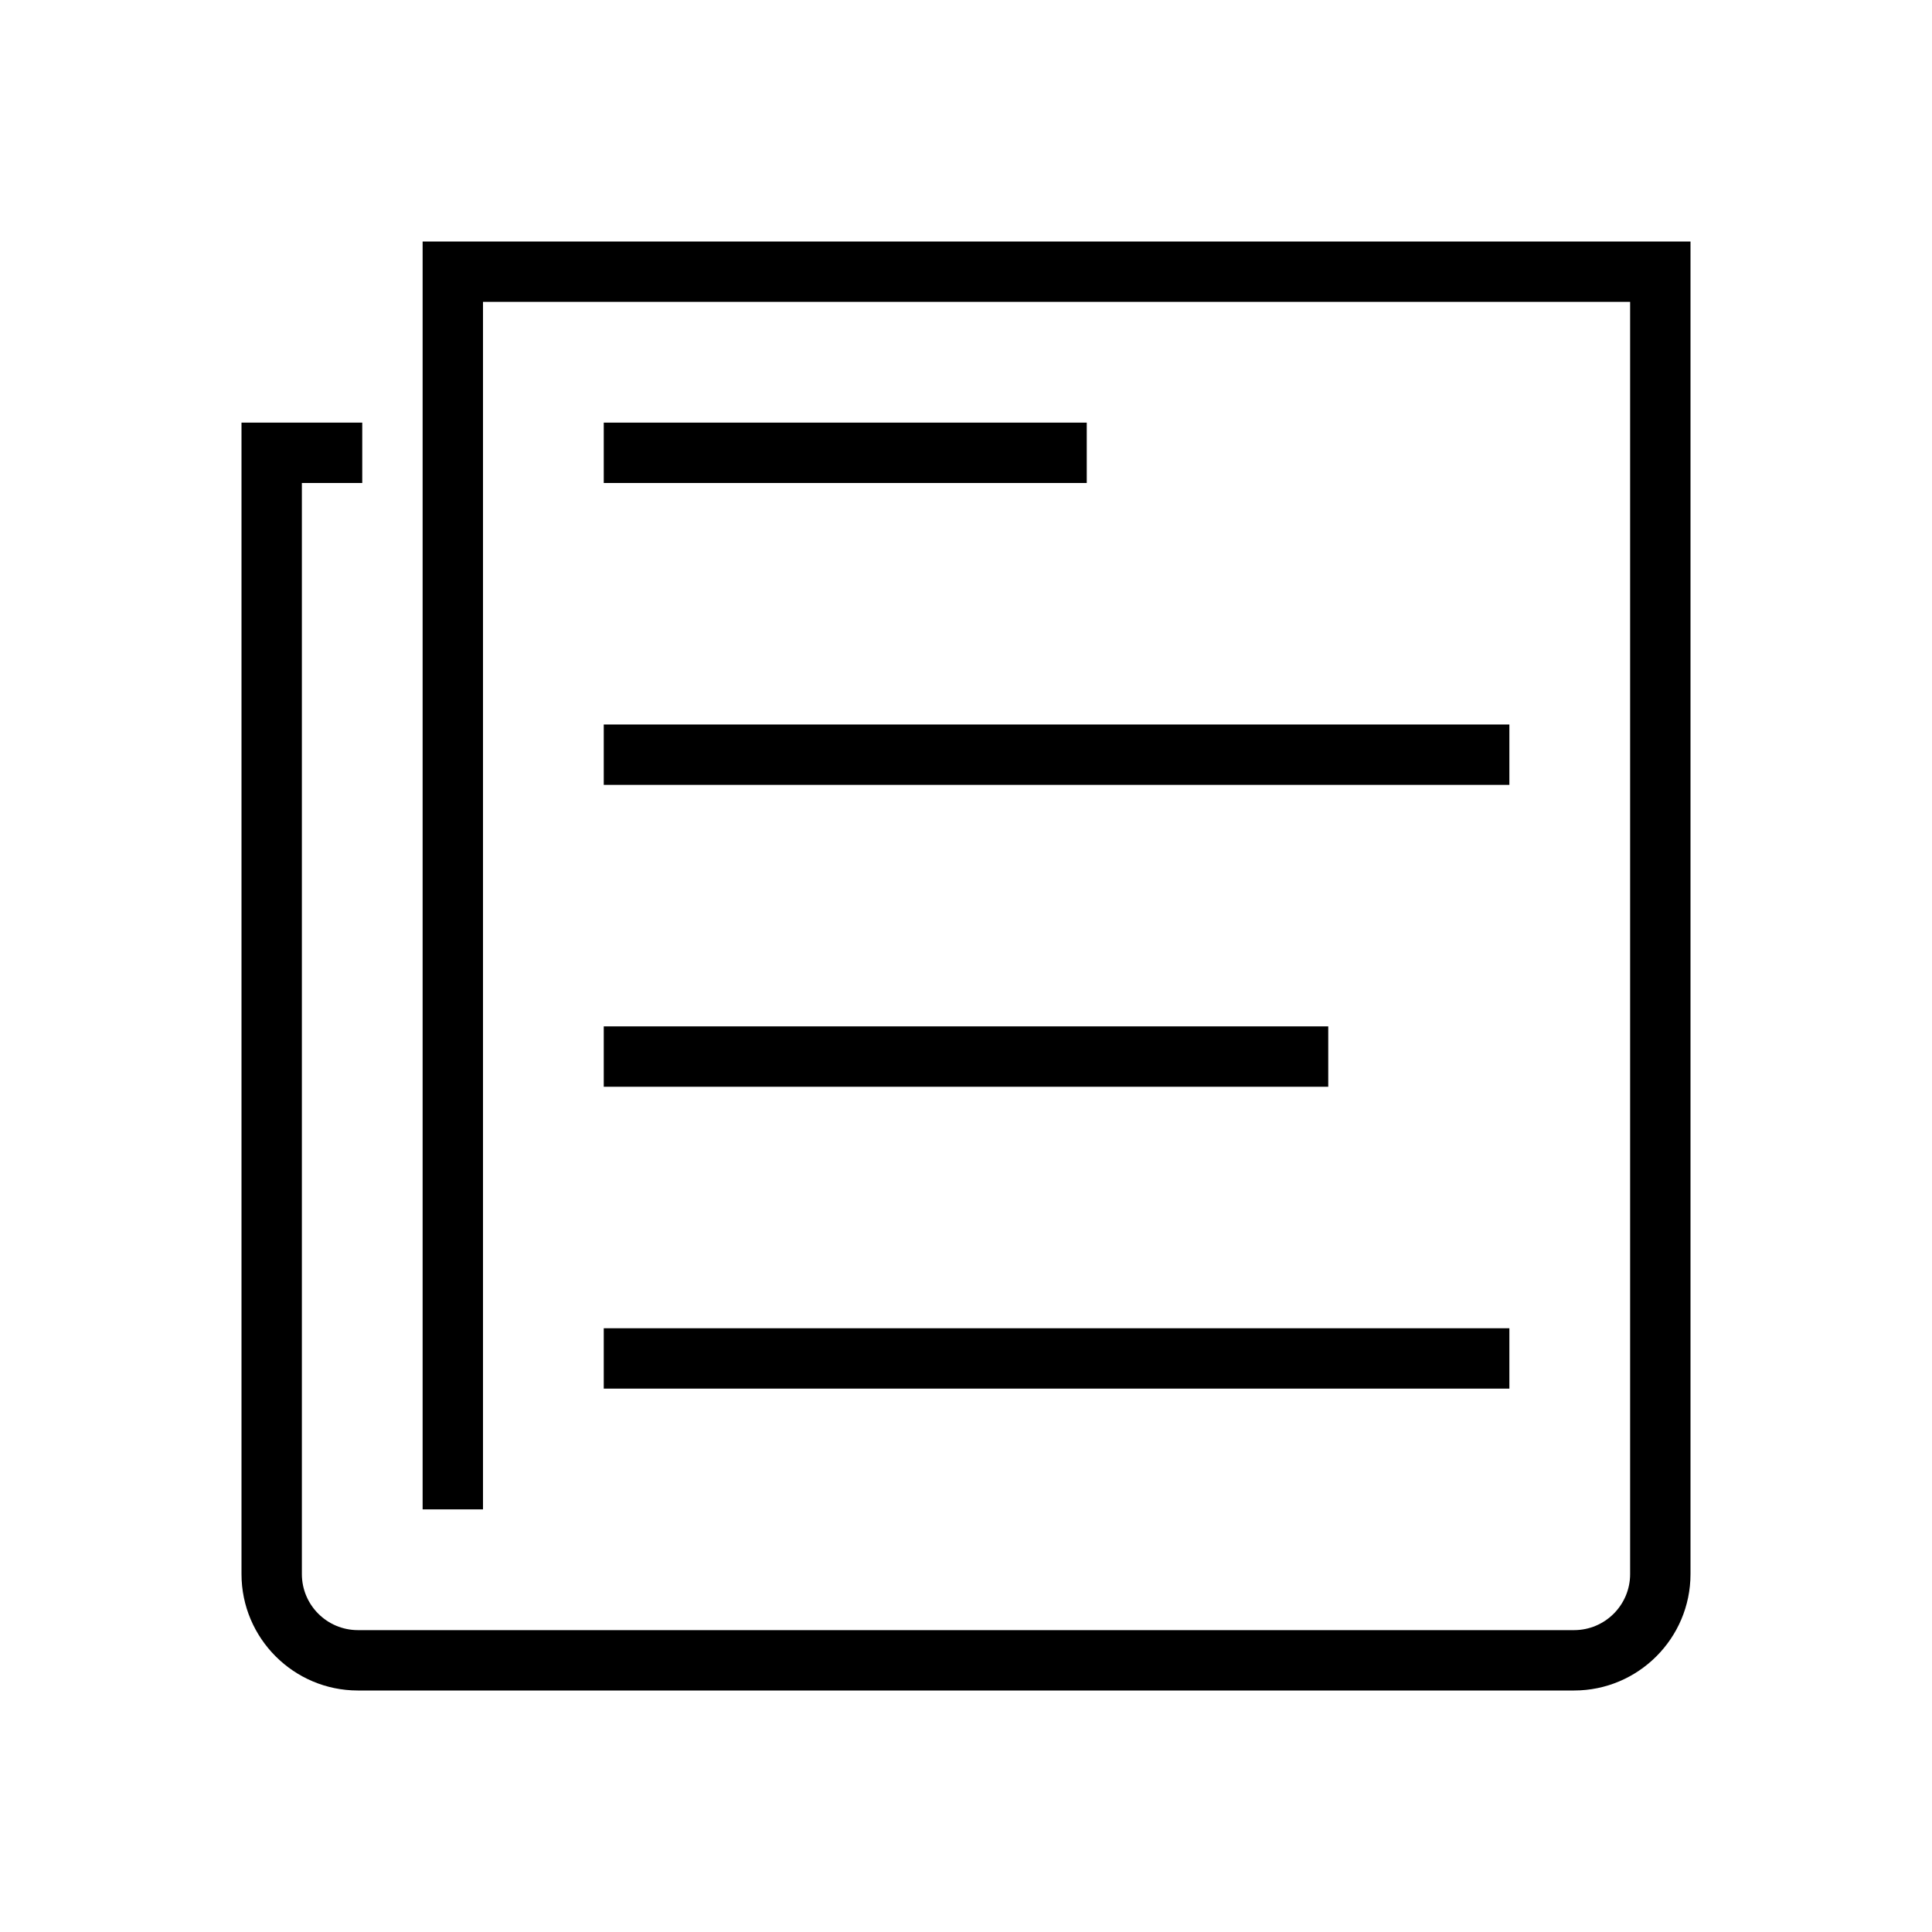
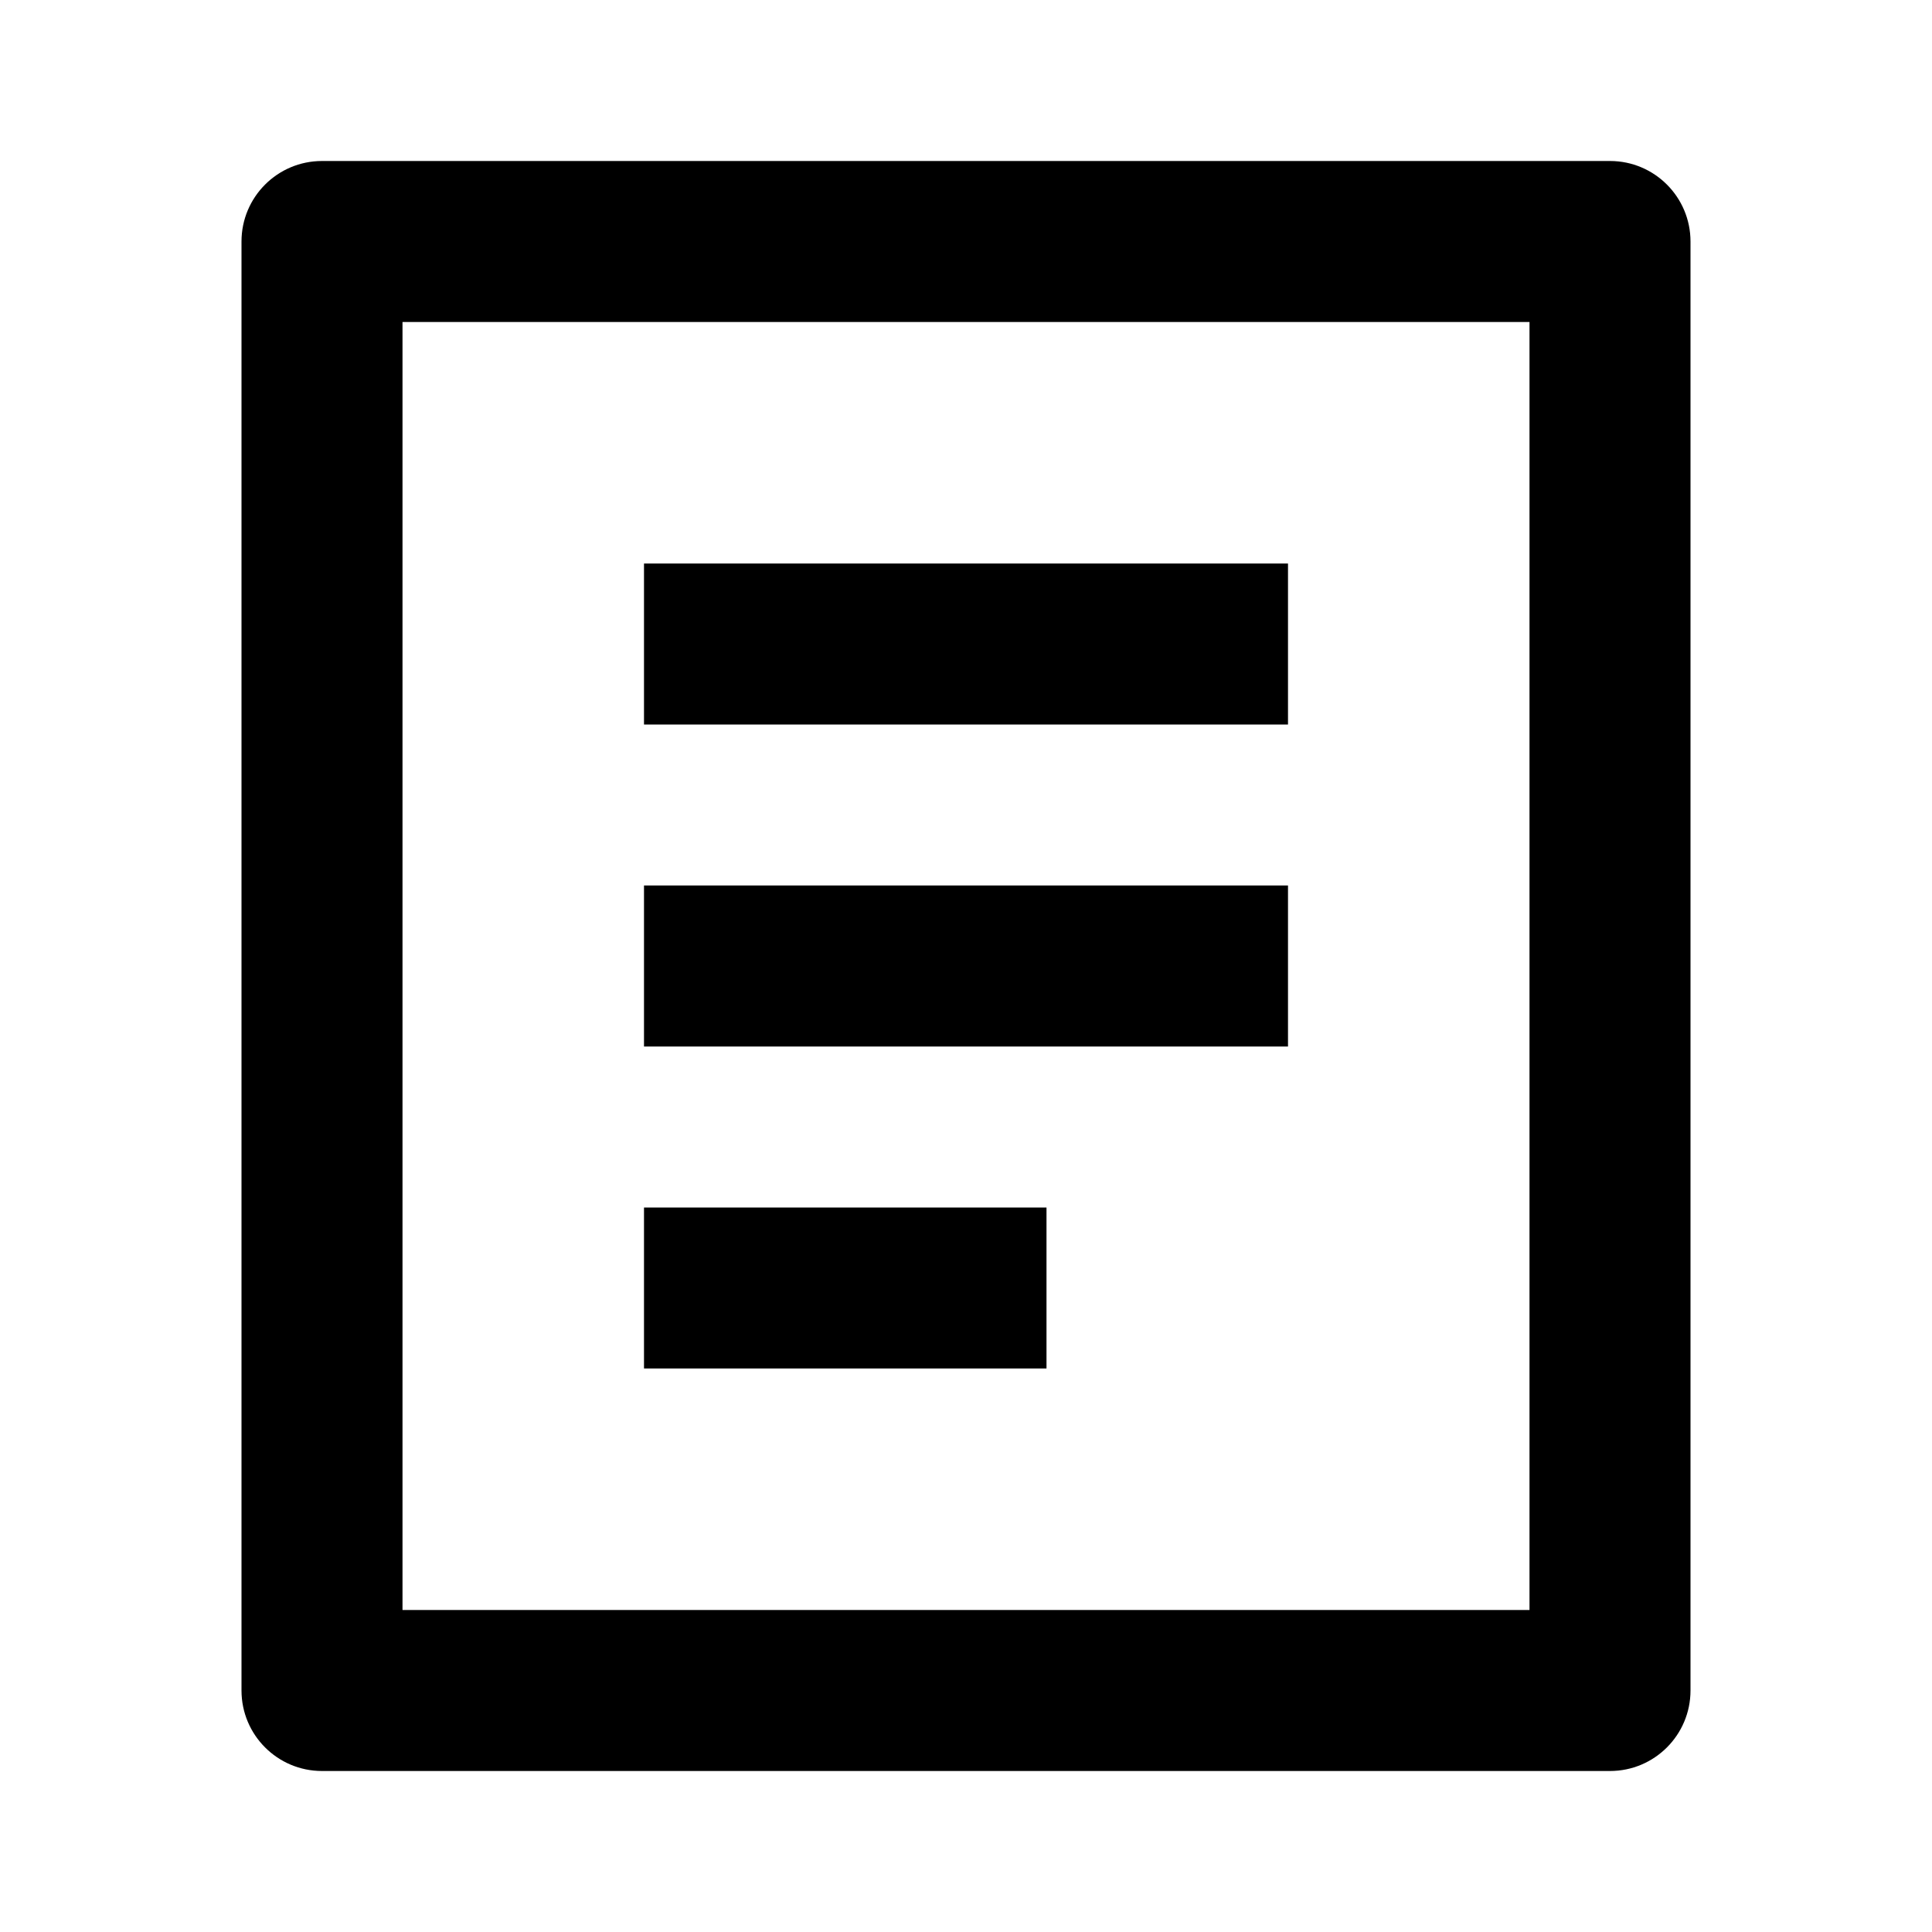
- <svg xmlns="http://www.w3.org/2000/svg" version="1.1" id="Layer_1" x="0px" y="0px" width="512px" height="512px" viewBox="0 0 512 512" enable-background="new 0 0 512 512" xml:space="preserve">
-   <g>
-     <path style="fill:#000000" d="M112,64v16v320h16V80h304v337.143c0,8.205-6.652,14.857-14.857,14.857H94.857C86.652,432,80,425.348,80,417.143V128h16v-16   H64v305.143C64,434.157,77.843,448,94.857,448h322.285C434.157,448,448,434.157,448,417.143V64H112z" />
-     <rect style="fill:#000000" x="160" y="112" width="128" height="16" />
-     <rect style="fill:#000000" x="160" y="192" width="240" height="16" />
-     <rect style="fill:#000000" x="160" y="272" width="192" height="16" />
-     <rect style="fill:#000000" x="160" y="352" width="240" height="16" />
-   </g>
+ <svg xmlns="http://www.w3.org/2000/svg" viewBox="0 0 24 24" width="256" height="256">
+   <path fill="none" d="M0 0h24v24H0z" />
+   <path d="M20 22H4a1 1 0 0 1-1-1V3a1 1 0 0 1 1-1h16a1 1 0 0 1 1 1v18a1 1 0 0 1-1 1zm-1-2V4H5v16h14zM8 7h8v2H8V7zm0 4h8v2H8v-2zm0 4h5v2H8v-2z" fill="#000" />
</svg>
